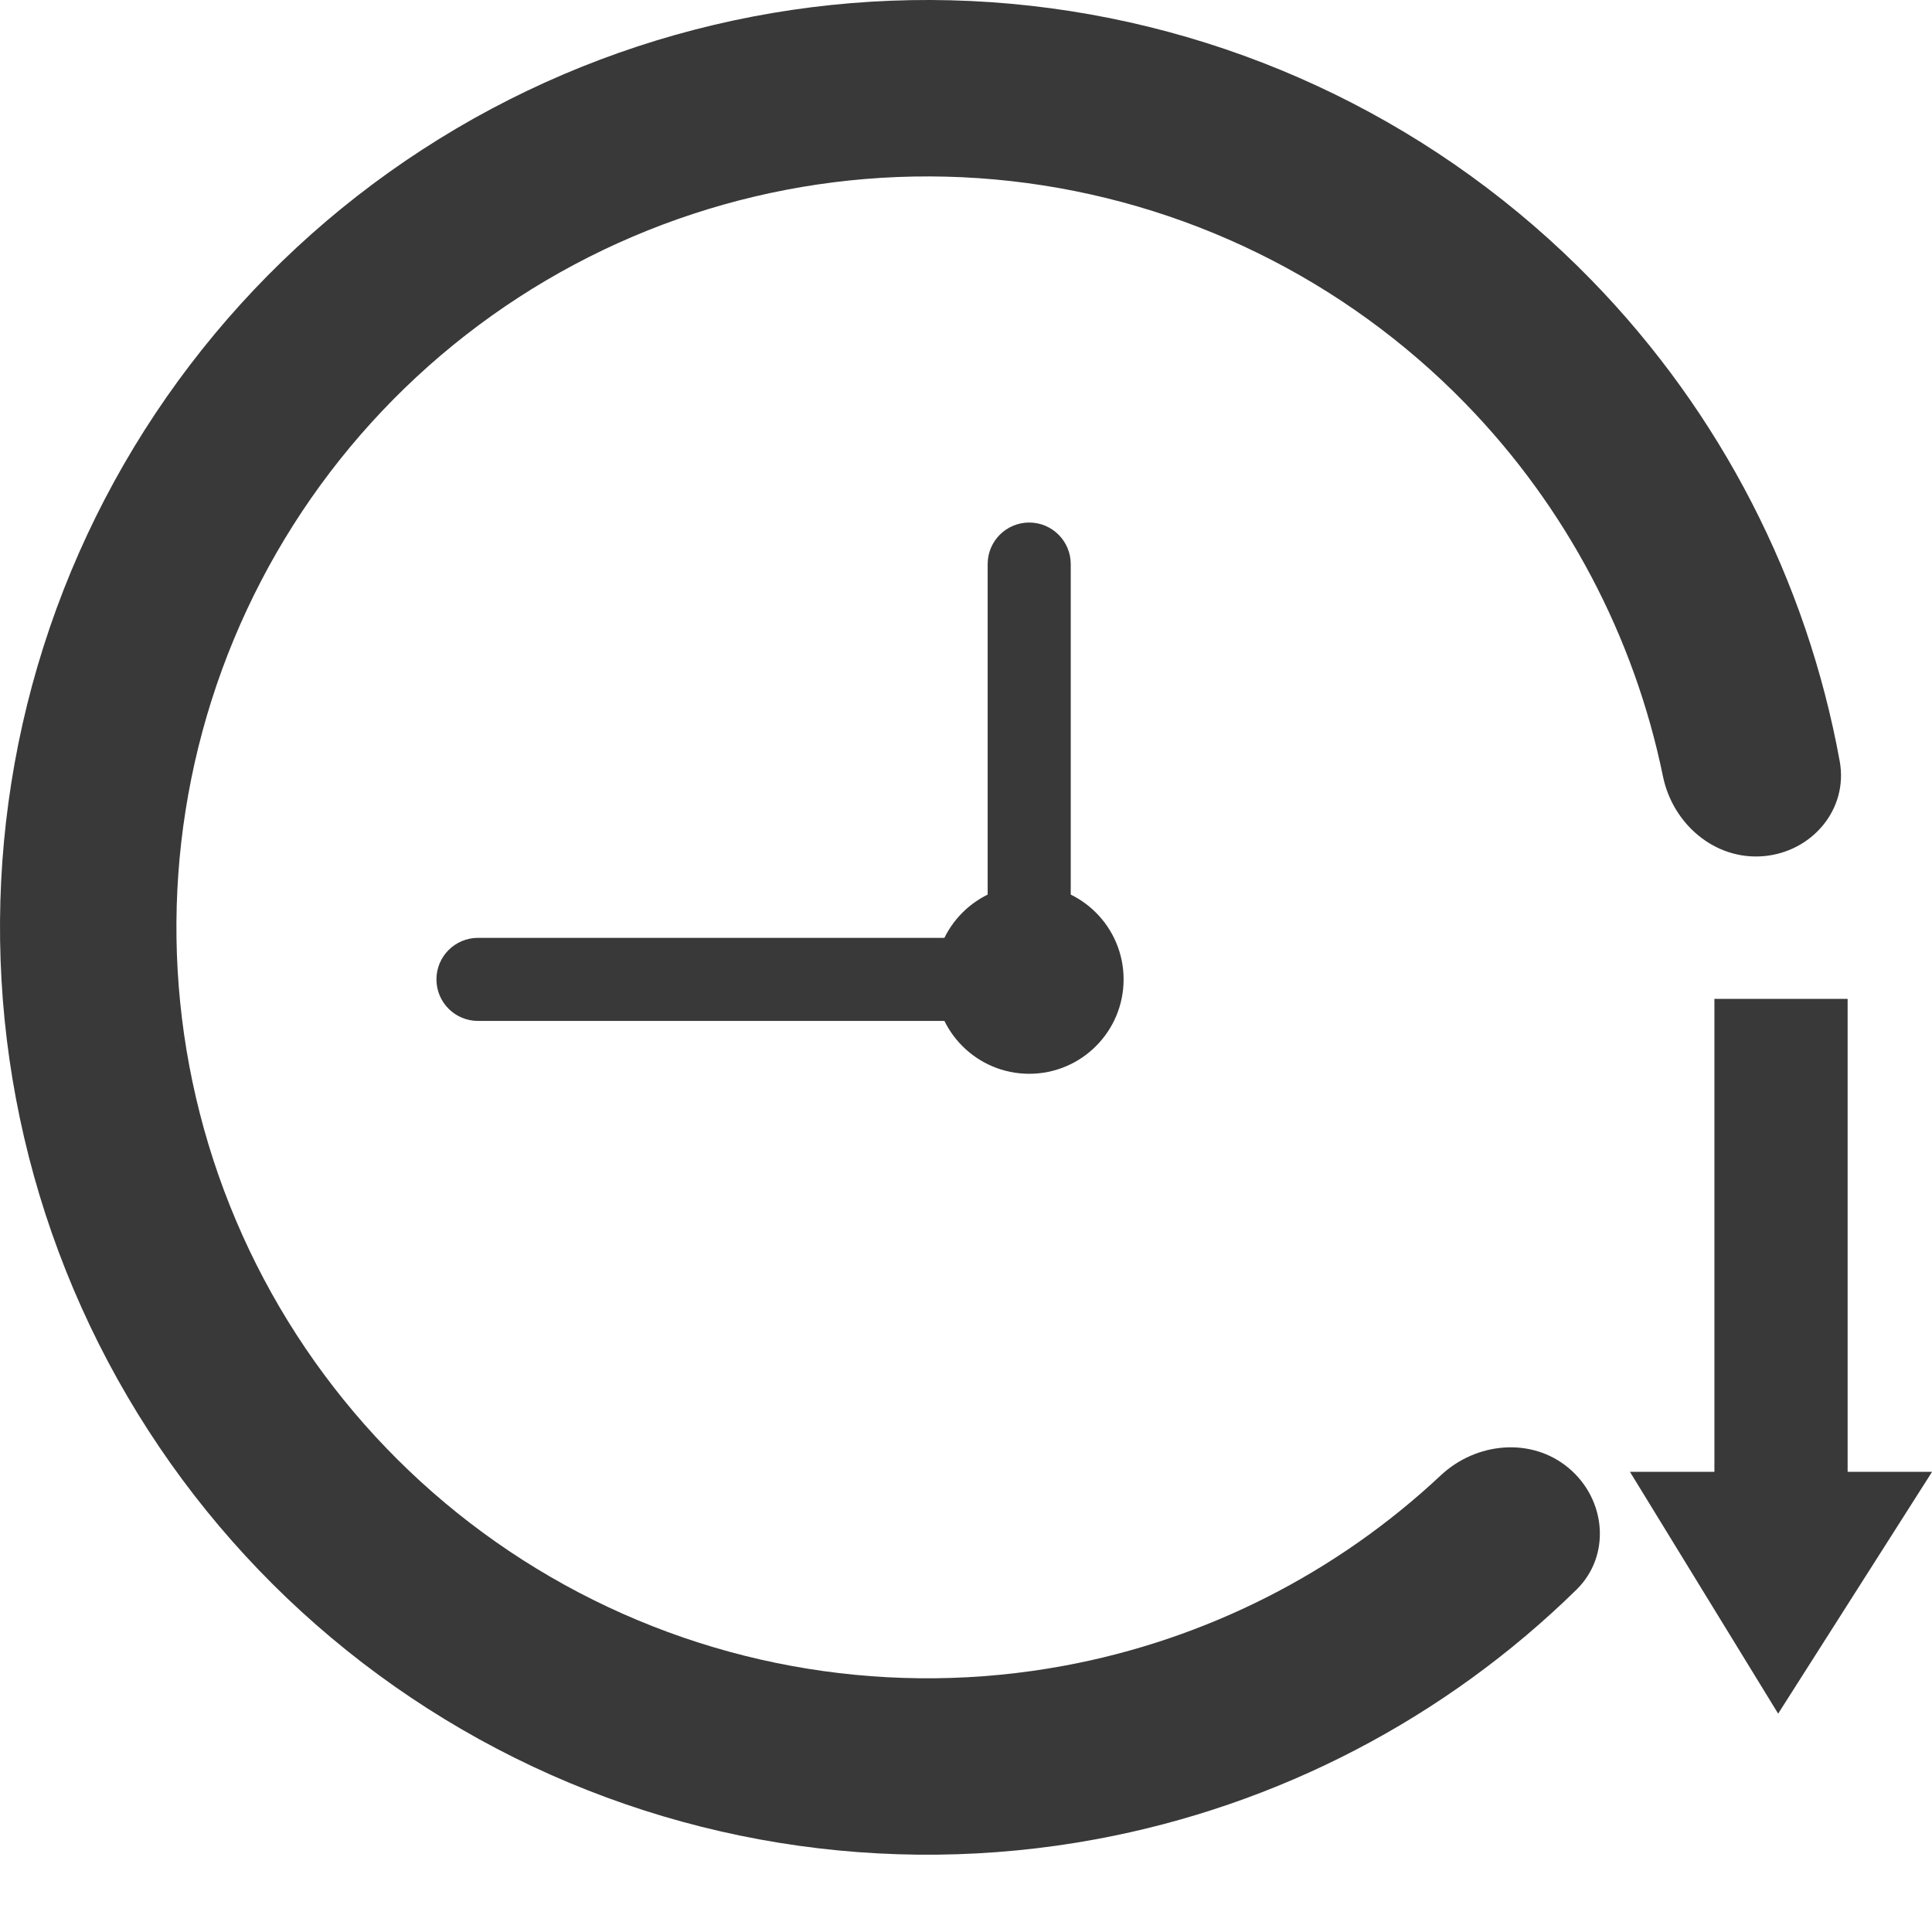
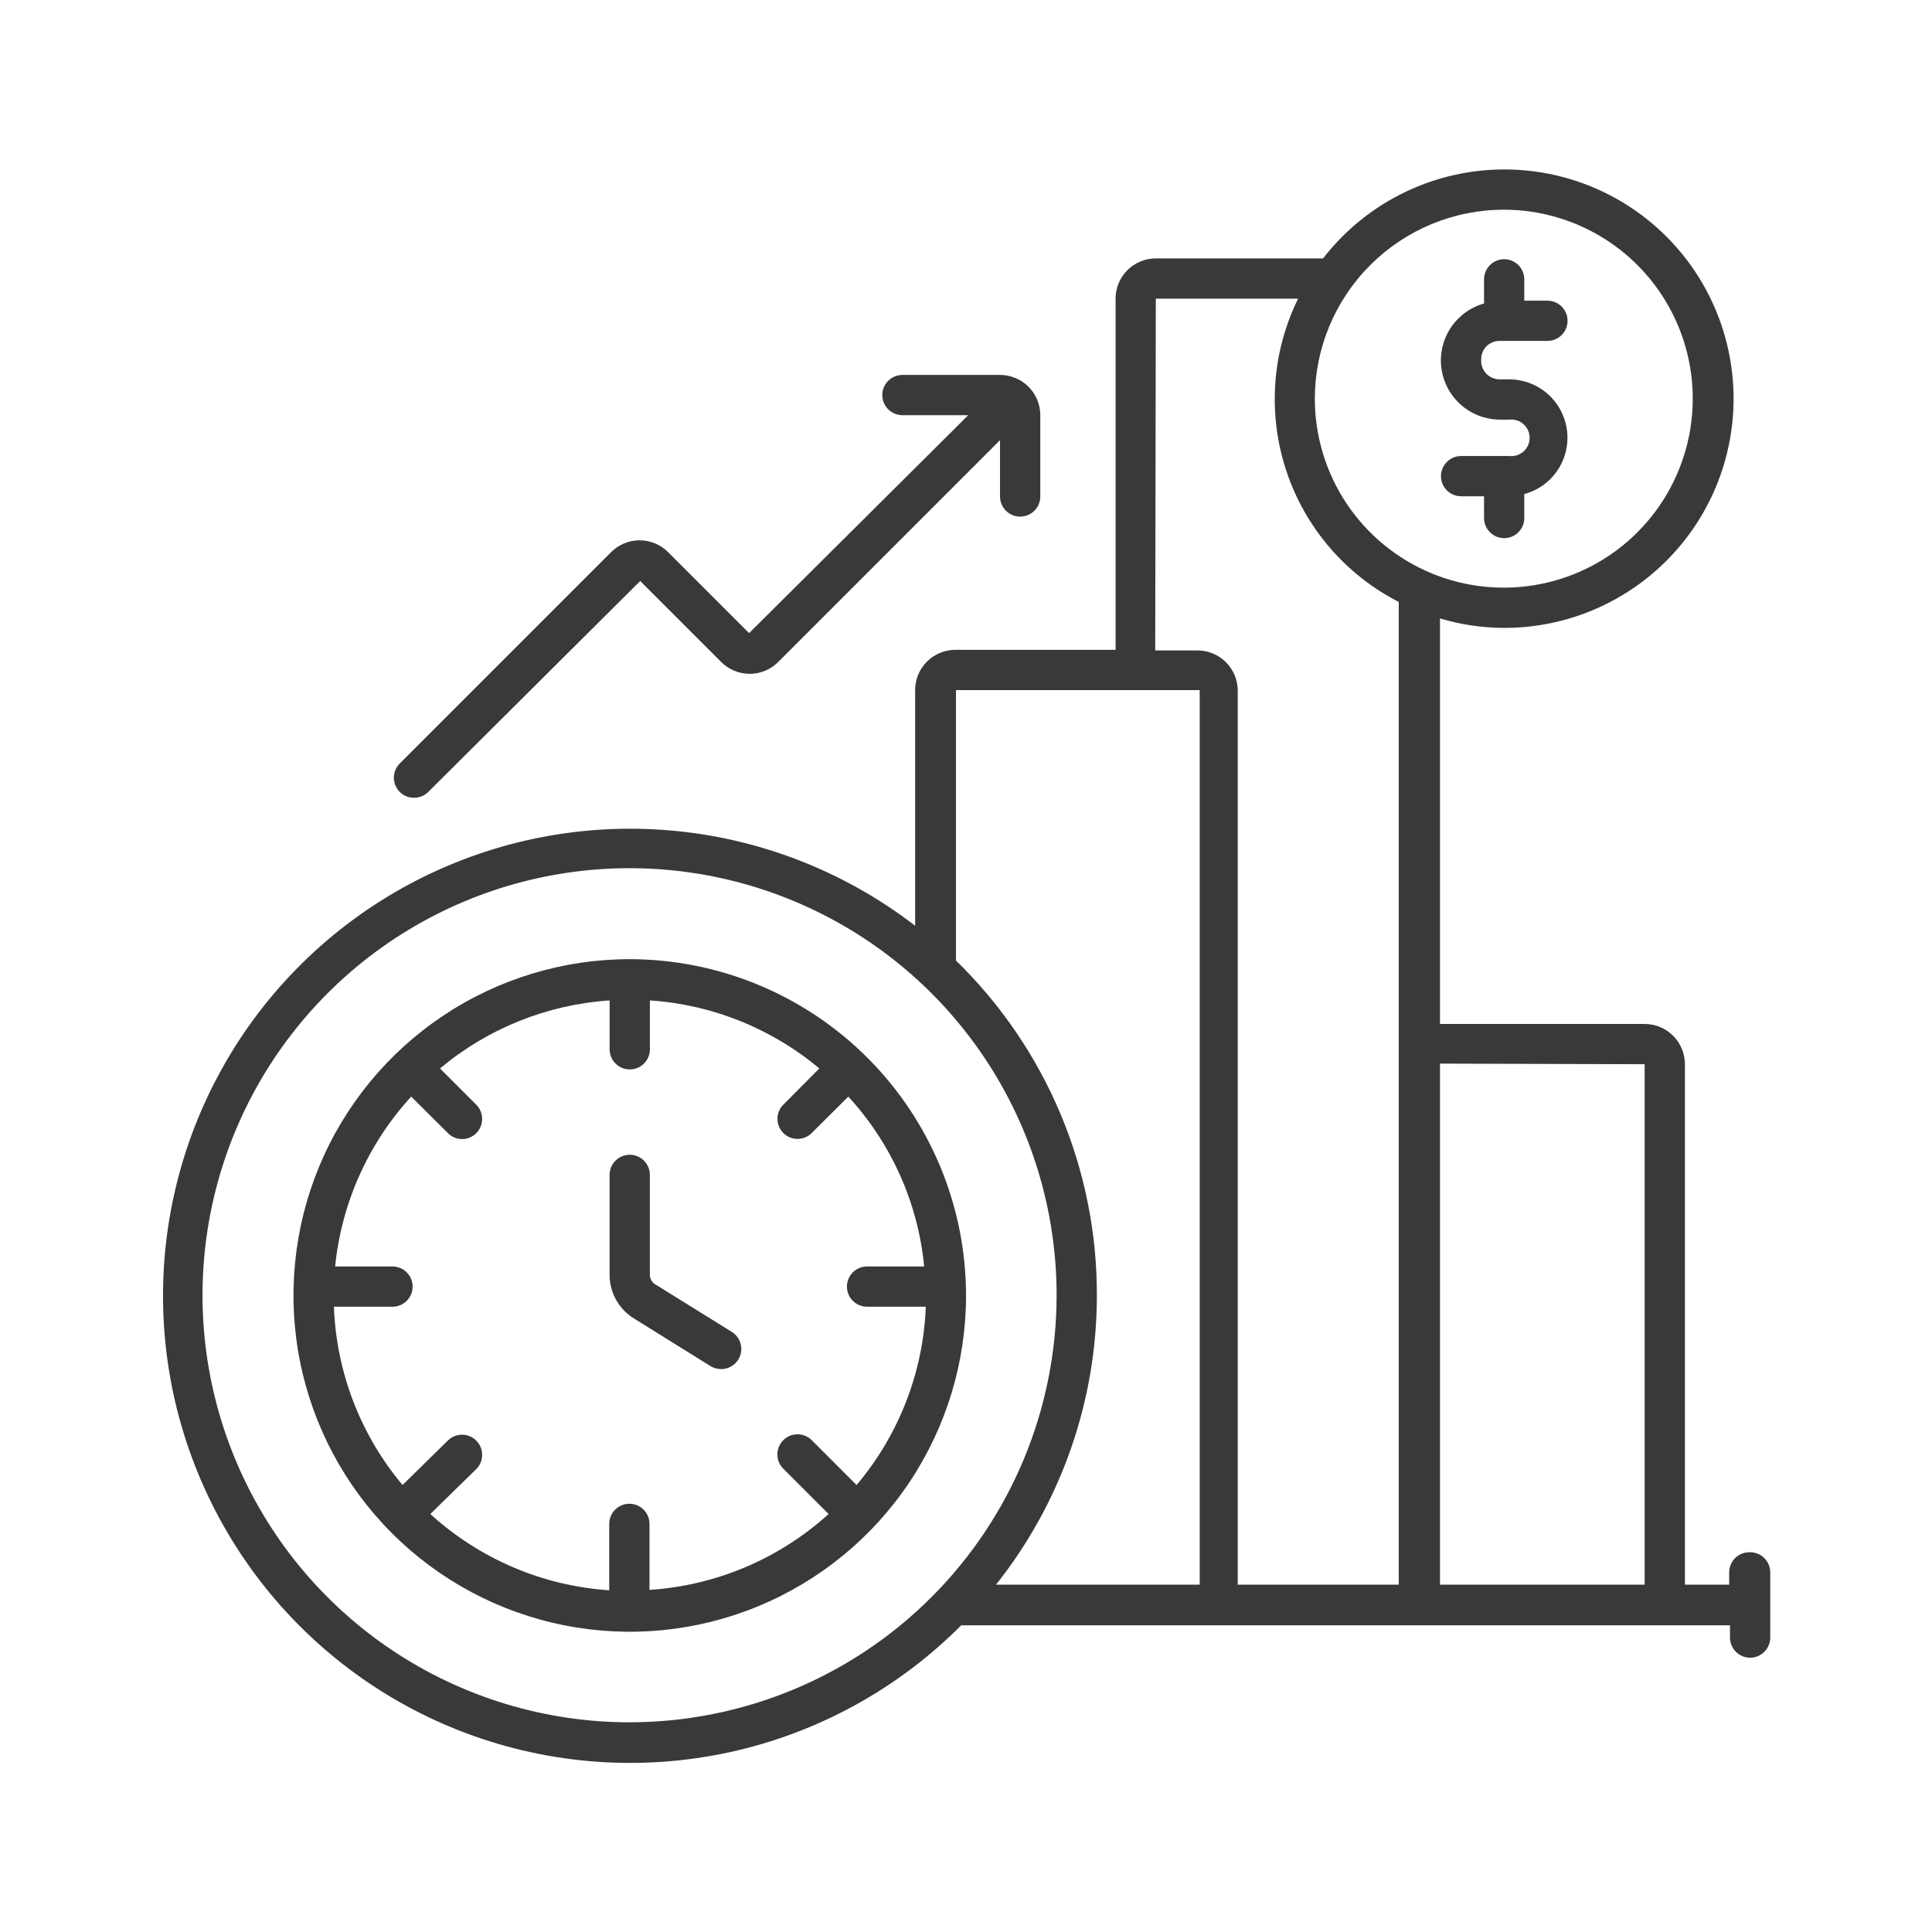
<svg xmlns="http://www.w3.org/2000/svg" width="80" height="80" viewBox="0 0 80 80" fill="none">
-   <path d="M73.022 35.452C75.032 35.281 76.54 33.508 76.179 31.523C74.817 24.039 71.255 17.098 65.91 11.609C59.712 5.244 51.498 1.226 42.669 0.238C33.841 -0.75 24.942 1.354 17.491 6.192C10.039 11.029 4.496 18.301 1.804 26.767C-0.887 35.234 -0.559 44.372 2.732 52.624C6.022 60.876 12.073 67.732 19.852 72.023C27.63 76.314 36.657 77.776 45.392 76.158C52.926 74.763 59.841 71.152 65.275 65.828C66.716 64.416 66.508 62.097 64.966 60.797C63.424 59.497 61.133 59.712 59.66 61.091C55.34 65.139 49.933 67.888 44.062 68.975C36.988 70.285 29.679 69.102 23.38 65.627C17.081 62.152 12.182 56.6 9.517 49.918C6.852 43.236 6.587 35.836 8.766 28.98C10.945 22.125 15.434 16.236 21.468 12.319C27.502 8.402 34.708 6.698 41.857 7.498C49.007 8.298 55.657 11.552 60.677 16.706C64.842 20.983 67.67 26.35 68.86 32.149C69.266 34.125 71.012 35.623 73.022 35.452Z" fill="#393939" />
-   <circle cx="42.617" cy="40.554" r="3.909" fill="#393939" />
-   <rect x="40.897" y="21.637" width="3.44" height="17.198" rx="1.72" fill="#393939" />
-   <rect x="18.072" y="42.274" width="3.44" height="23.451" rx="1.72" transform="rotate(-90 18.0723 42.2742)" fill="#393939" />
-   <path d="M75.852 42.016V61.6H78.811L73.64 69.724L68.661 61.6H71.644V42.016H75.852Z" fill="#393939" stroke="#393939" stroke-width="1.308" />
+   <path d="M26.077 39.717C23.323 39.717 20.631 40.533 18.341 42.064C16.051 43.594 14.266 45.769 13.212 48.313C12.158 50.857 11.883 53.657 12.42 56.358C12.957 59.06 14.283 61.541 16.231 63.488C18.178 65.436 20.66 66.762 23.361 67.299C26.062 67.837 28.862 67.561 31.406 66.507C33.951 65.453 36.126 63.668 37.656 61.378C39.186 59.088 40.002 56.396 40.002 53.642C39.998 49.95 38.529 46.411 35.919 43.8C33.309 41.19 29.769 39.721 26.077 39.717ZM35.469 61.492L33.611 59.633C33.455 59.478 33.243 59.391 33.023 59.391C32.803 59.391 32.592 59.478 32.436 59.633C32.358 59.711 32.296 59.803 32.253 59.905C32.211 60.006 32.189 60.115 32.189 60.225C32.189 60.335 32.211 60.444 32.253 60.546C32.296 60.647 32.358 60.739 32.436 60.817L34.311 62.692C32.265 64.547 29.65 65.655 26.894 65.834C26.894 65.834 26.894 65.834 26.894 65.767V63.1C26.894 62.879 26.806 62.667 26.65 62.511C26.494 62.355 26.282 62.267 26.061 62.267C25.84 62.267 25.628 62.355 25.471 62.511C25.315 62.667 25.227 62.879 25.227 63.1V65.784C25.227 65.784 25.227 65.784 25.227 65.85C22.471 65.667 19.859 64.553 17.819 62.692L19.719 60.834C19.797 60.756 19.859 60.664 19.901 60.562C19.944 60.461 19.965 60.352 19.965 60.242C19.965 60.132 19.944 60.023 19.901 59.921C19.859 59.82 19.797 59.728 19.719 59.65C19.563 59.495 19.352 59.408 19.131 59.408C18.911 59.408 18.7 59.495 18.544 59.65L16.669 61.492C14.926 59.416 13.926 56.817 13.827 54.108H16.252C16.473 54.108 16.685 54.021 16.842 53.864C16.998 53.708 17.086 53.496 17.086 53.275C17.086 53.054 16.998 52.842 16.842 52.686C16.685 52.53 16.473 52.442 16.252 52.442H13.877C14.14 49.819 15.245 47.351 17.027 45.408L18.544 46.917C18.698 47.074 18.907 47.164 19.127 47.167C19.293 47.168 19.455 47.119 19.593 47.028C19.731 46.936 19.838 46.806 19.902 46.653C19.965 46.5 19.982 46.332 19.949 46.17C19.917 46.007 19.837 45.858 19.719 45.742L18.219 44.242C20.203 42.582 22.663 41.596 25.244 41.425V43.45C25.244 43.671 25.332 43.883 25.488 44.039C25.644 44.196 25.856 44.283 26.077 44.283C26.298 44.283 26.51 44.196 26.667 44.039C26.823 43.883 26.911 43.671 26.911 43.45V41.425C29.489 41.596 31.946 42.583 33.927 44.242L32.436 45.742C32.281 45.898 32.193 46.109 32.193 46.329C32.193 46.55 32.281 46.761 32.436 46.917C32.592 47.072 32.803 47.159 33.023 47.159C33.243 47.159 33.455 47.072 33.611 46.917L35.127 45.408C36.911 47.349 38.014 49.818 38.269 52.442H35.902C35.681 52.442 35.469 52.53 35.313 52.686C35.157 52.842 35.069 53.054 35.069 53.275C35.069 53.496 35.157 53.708 35.313 53.864C35.469 54.021 35.681 54.108 35.902 54.108H38.336C38.23 56.82 37.221 59.419 35.469 61.492Z" fill="#393939" />
+   <path d="M30.301 55.15L27.134 53.183C27.063 53.141 27.005 53.081 26.966 53.01C26.926 52.938 26.907 52.857 26.909 52.775V48.65C26.909 48.429 26.821 48.217 26.665 48.06C26.509 47.904 26.297 47.816 26.076 47.816C25.855 47.816 25.643 47.904 25.486 48.06C25.33 48.217 25.242 48.429 25.242 48.65V52.775C25.239 53.141 25.332 53.502 25.51 53.821C25.688 54.141 25.946 54.41 26.259 54.6L29.417 56.566C29.55 56.649 29.703 56.692 29.859 56.691C30.04 56.692 30.217 56.633 30.362 56.524C30.507 56.415 30.613 56.262 30.663 56.088C30.713 55.913 30.704 55.727 30.639 55.558C30.574 55.389 30.455 55.245 30.301 55.15Z" fill="#393939" />
+   <path d="M17.143 33.033C17.252 33.034 17.361 33.013 17.462 32.971C17.564 32.93 17.656 32.869 17.734 32.792L26.509 24.058L29.843 27.392C29.998 27.553 30.184 27.681 30.391 27.769C30.597 27.856 30.819 27.902 31.043 27.902C31.267 27.902 31.488 27.856 31.695 27.769C31.901 27.681 32.087 27.553 32.243 27.392L41.409 18.225V20.558C41.409 20.779 41.497 20.991 41.653 21.148C41.81 21.304 42.022 21.392 42.243 21.392C42.464 21.392 42.676 21.304 42.832 21.148C42.988 20.991 43.076 20.779 43.076 20.558V17.192C43.076 16.75 42.9 16.326 42.588 16.013C42.275 15.7 41.851 15.525 41.409 15.525H37.368C37.147 15.525 36.935 15.613 36.778 15.769C36.622 15.925 36.534 16.137 36.534 16.358C36.534 16.579 36.622 16.791 36.778 16.948C36.935 17.104 37.147 17.192 37.368 17.192H40.093L31.018 26.217L27.684 22.883C27.529 22.722 27.342 22.594 27.136 22.506C26.93 22.418 26.708 22.373 26.484 22.373C26.26 22.373 26.038 22.418 25.832 22.506C25.626 22.594 25.44 22.722 25.284 22.883L16.551 31.617C16.396 31.773 16.309 31.984 16.309 32.204C16.309 32.424 16.396 32.635 16.551 32.792C16.629 32.869 16.721 32.93 16.823 32.971C16.924 33.013 17.033 33.034 17.143 33.033Z" fill="#393939" />
+   <path d="M62.501 18.883H60.501C60.28 18.883 60.068 18.971 59.912 19.128C59.755 19.284 59.667 19.496 59.667 19.717C59.667 19.938 59.755 20.15 59.912 20.306C60.068 20.462 60.28 20.55 60.501 20.55H61.451V21.45C61.451 21.671 61.539 21.883 61.695 22.039C61.851 22.196 62.063 22.283 62.284 22.283C62.505 22.283 62.717 22.196 62.873 22.039C63.03 21.883 63.117 21.671 63.117 21.45V20.458C63.684 20.306 64.175 19.953 64.5 19.465C64.825 18.976 64.961 18.387 64.884 17.806C64.806 17.224 64.52 16.691 64.079 16.305C63.637 15.92 63.071 15.707 62.484 15.708H62.084C61.979 15.707 61.875 15.683 61.78 15.639C61.684 15.596 61.598 15.533 61.528 15.455C61.458 15.377 61.404 15.285 61.371 15.185C61.337 15.085 61.325 14.98 61.334 14.875C61.333 14.776 61.352 14.678 61.389 14.585C61.426 14.493 61.481 14.41 61.551 14.339C61.621 14.269 61.704 14.213 61.795 14.175C61.887 14.136 61.985 14.117 62.084 14.117H64.076C64.297 14.117 64.509 14.029 64.665 13.873C64.821 13.716 64.909 13.504 64.909 13.283C64.909 13.062 64.821 12.85 64.665 12.694C64.509 12.538 64.297 12.45 64.076 12.45H63.117V11.567C63.117 11.346 63.03 11.134 62.873 10.977C62.717 10.821 62.505 10.733 62.284 10.733C62.063 10.733 61.851 10.821 61.695 10.977C61.539 11.134 61.451 11.346 61.451 11.567V12.567C60.884 12.726 60.393 13.085 60.069 13.577C59.744 14.069 59.608 14.661 59.685 15.245C59.762 15.829 60.047 16.366 60.487 16.757C60.928 17.149 61.495 17.368 62.084 17.375H62.501C62.606 17.364 62.713 17.375 62.815 17.408C62.916 17.441 63.009 17.494 63.088 17.566C63.167 17.637 63.23 17.724 63.273 17.821C63.316 17.918 63.339 18.023 63.339 18.129C63.339 18.235 63.316 18.341 63.273 18.438C63.23 18.535 63.167 18.622 63.088 18.693C63.009 18.764 62.916 18.818 62.815 18.851C62.713 18.883 62.606 18.895 62.501 18.883Z" fill="#393939" />
+   <path d="M72.435 64.275C72.214 64.275 72.002 64.363 71.846 64.519C71.69 64.675 71.602 64.887 71.602 65.108V65.617H69.769V44.067C69.769 43.625 69.593 43.201 69.28 42.888C68.968 42.575 68.544 42.4 68.102 42.4H59.627V25.608C60.489 25.866 61.385 25.998 62.285 26C63.897 26.001 65.483 25.592 66.893 24.81C68.303 24.029 69.491 22.901 70.345 21.533C71.198 20.165 71.689 18.603 71.772 16.993C71.854 15.383 71.525 13.778 70.815 12.33C70.105 10.883 69.039 9.64 67.716 8.719C66.392 7.797 64.857 7.228 63.253 7.065C61.649 6.902 60.03 7.15 58.548 7.786C57.067 8.422 55.772 9.425 54.785 10.7H47.86C47.418 10.7 46.994 10.876 46.682 11.188C46.369 11.501 46.194 11.925 46.194 12.367V26.908H39.56C39.118 26.908 38.694 27.084 38.382 27.396C38.069 27.709 37.894 28.133 37.894 28.575V38.333C34.945 36.063 31.405 34.691 27.697 34.382C23.988 34.073 20.27 34.841 16.986 36.593C13.703 38.344 10.995 41.006 9.187 44.258C7.379 47.511 6.547 51.215 6.792 54.928C7.036 58.642 8.347 62.205 10.566 65.192C12.786 68.179 15.819 70.463 19.304 71.769C22.788 73.074 26.576 73.347 30.211 72.555C33.847 71.762 37.177 69.938 39.802 67.3H71.635V67.808C71.635 68.029 71.723 68.241 71.879 68.397C72.036 68.554 72.248 68.642 72.469 68.642C72.69 68.642 72.901 68.554 73.058 68.397C73.214 68.241 73.302 68.029 73.302 67.808V65.108C73.302 64.996 73.279 64.885 73.235 64.781C73.192 64.678 73.127 64.585 73.046 64.507C72.965 64.429 72.869 64.368 72.764 64.329C72.659 64.289 72.547 64.27 72.435 64.275ZM68.102 44.067V65.617H59.627V44.042L68.102 44.067ZM62.269 8.683C63.816 8.683 65.329 9.142 66.616 10.002C67.903 10.862 68.906 12.084 69.498 13.514C70.09 14.944 70.245 16.517 69.943 18.035C69.641 19.553 68.896 20.947 67.802 22.041C66.707 23.136 65.313 23.881 63.795 24.183C62.277 24.485 60.704 24.33 59.274 23.738C57.844 23.145 56.622 22.142 55.762 20.856C54.903 19.569 54.444 18.056 54.444 16.508C54.445 15.48 54.648 14.461 55.043 13.511C55.438 12.561 56.016 11.698 56.744 10.972C57.472 10.245 58.336 9.669 59.287 9.276C60.238 8.884 61.257 8.682 62.285 8.683H62.269ZM47.86 12.367H53.752C52.66 14.588 52.485 17.149 53.264 19.499C54.044 21.848 55.715 23.797 57.919 24.925V65.617H51.252V28.6C51.252 28.158 51.076 27.734 50.764 27.421C50.451 27.109 50.027 26.933 49.585 26.933H47.835L47.86 12.367ZM26.077 71.317C22.579 71.318 19.159 70.282 16.249 68.34C13.34 66.397 11.072 63.636 9.733 60.404C8.393 57.173 8.043 53.617 8.725 50.185C9.407 46.755 11.091 43.603 13.565 41.129C16.038 38.656 19.19 36.971 22.621 36.289C26.052 35.607 29.608 35.958 32.84 37.298C36.071 38.637 38.833 40.905 40.775 43.814C42.718 46.723 43.754 50.144 43.752 53.642C43.748 58.328 41.884 62.821 38.57 66.135C35.256 69.449 30.763 71.312 26.077 71.317ZM45.419 53.642C45.425 51.057 44.911 48.498 43.909 46.116C42.907 43.734 41.437 41.578 39.585 39.775V28.575H49.677V65.617H41.243C43.948 62.211 45.419 57.99 45.419 53.642Z" fill="#393939" />
</svg>
